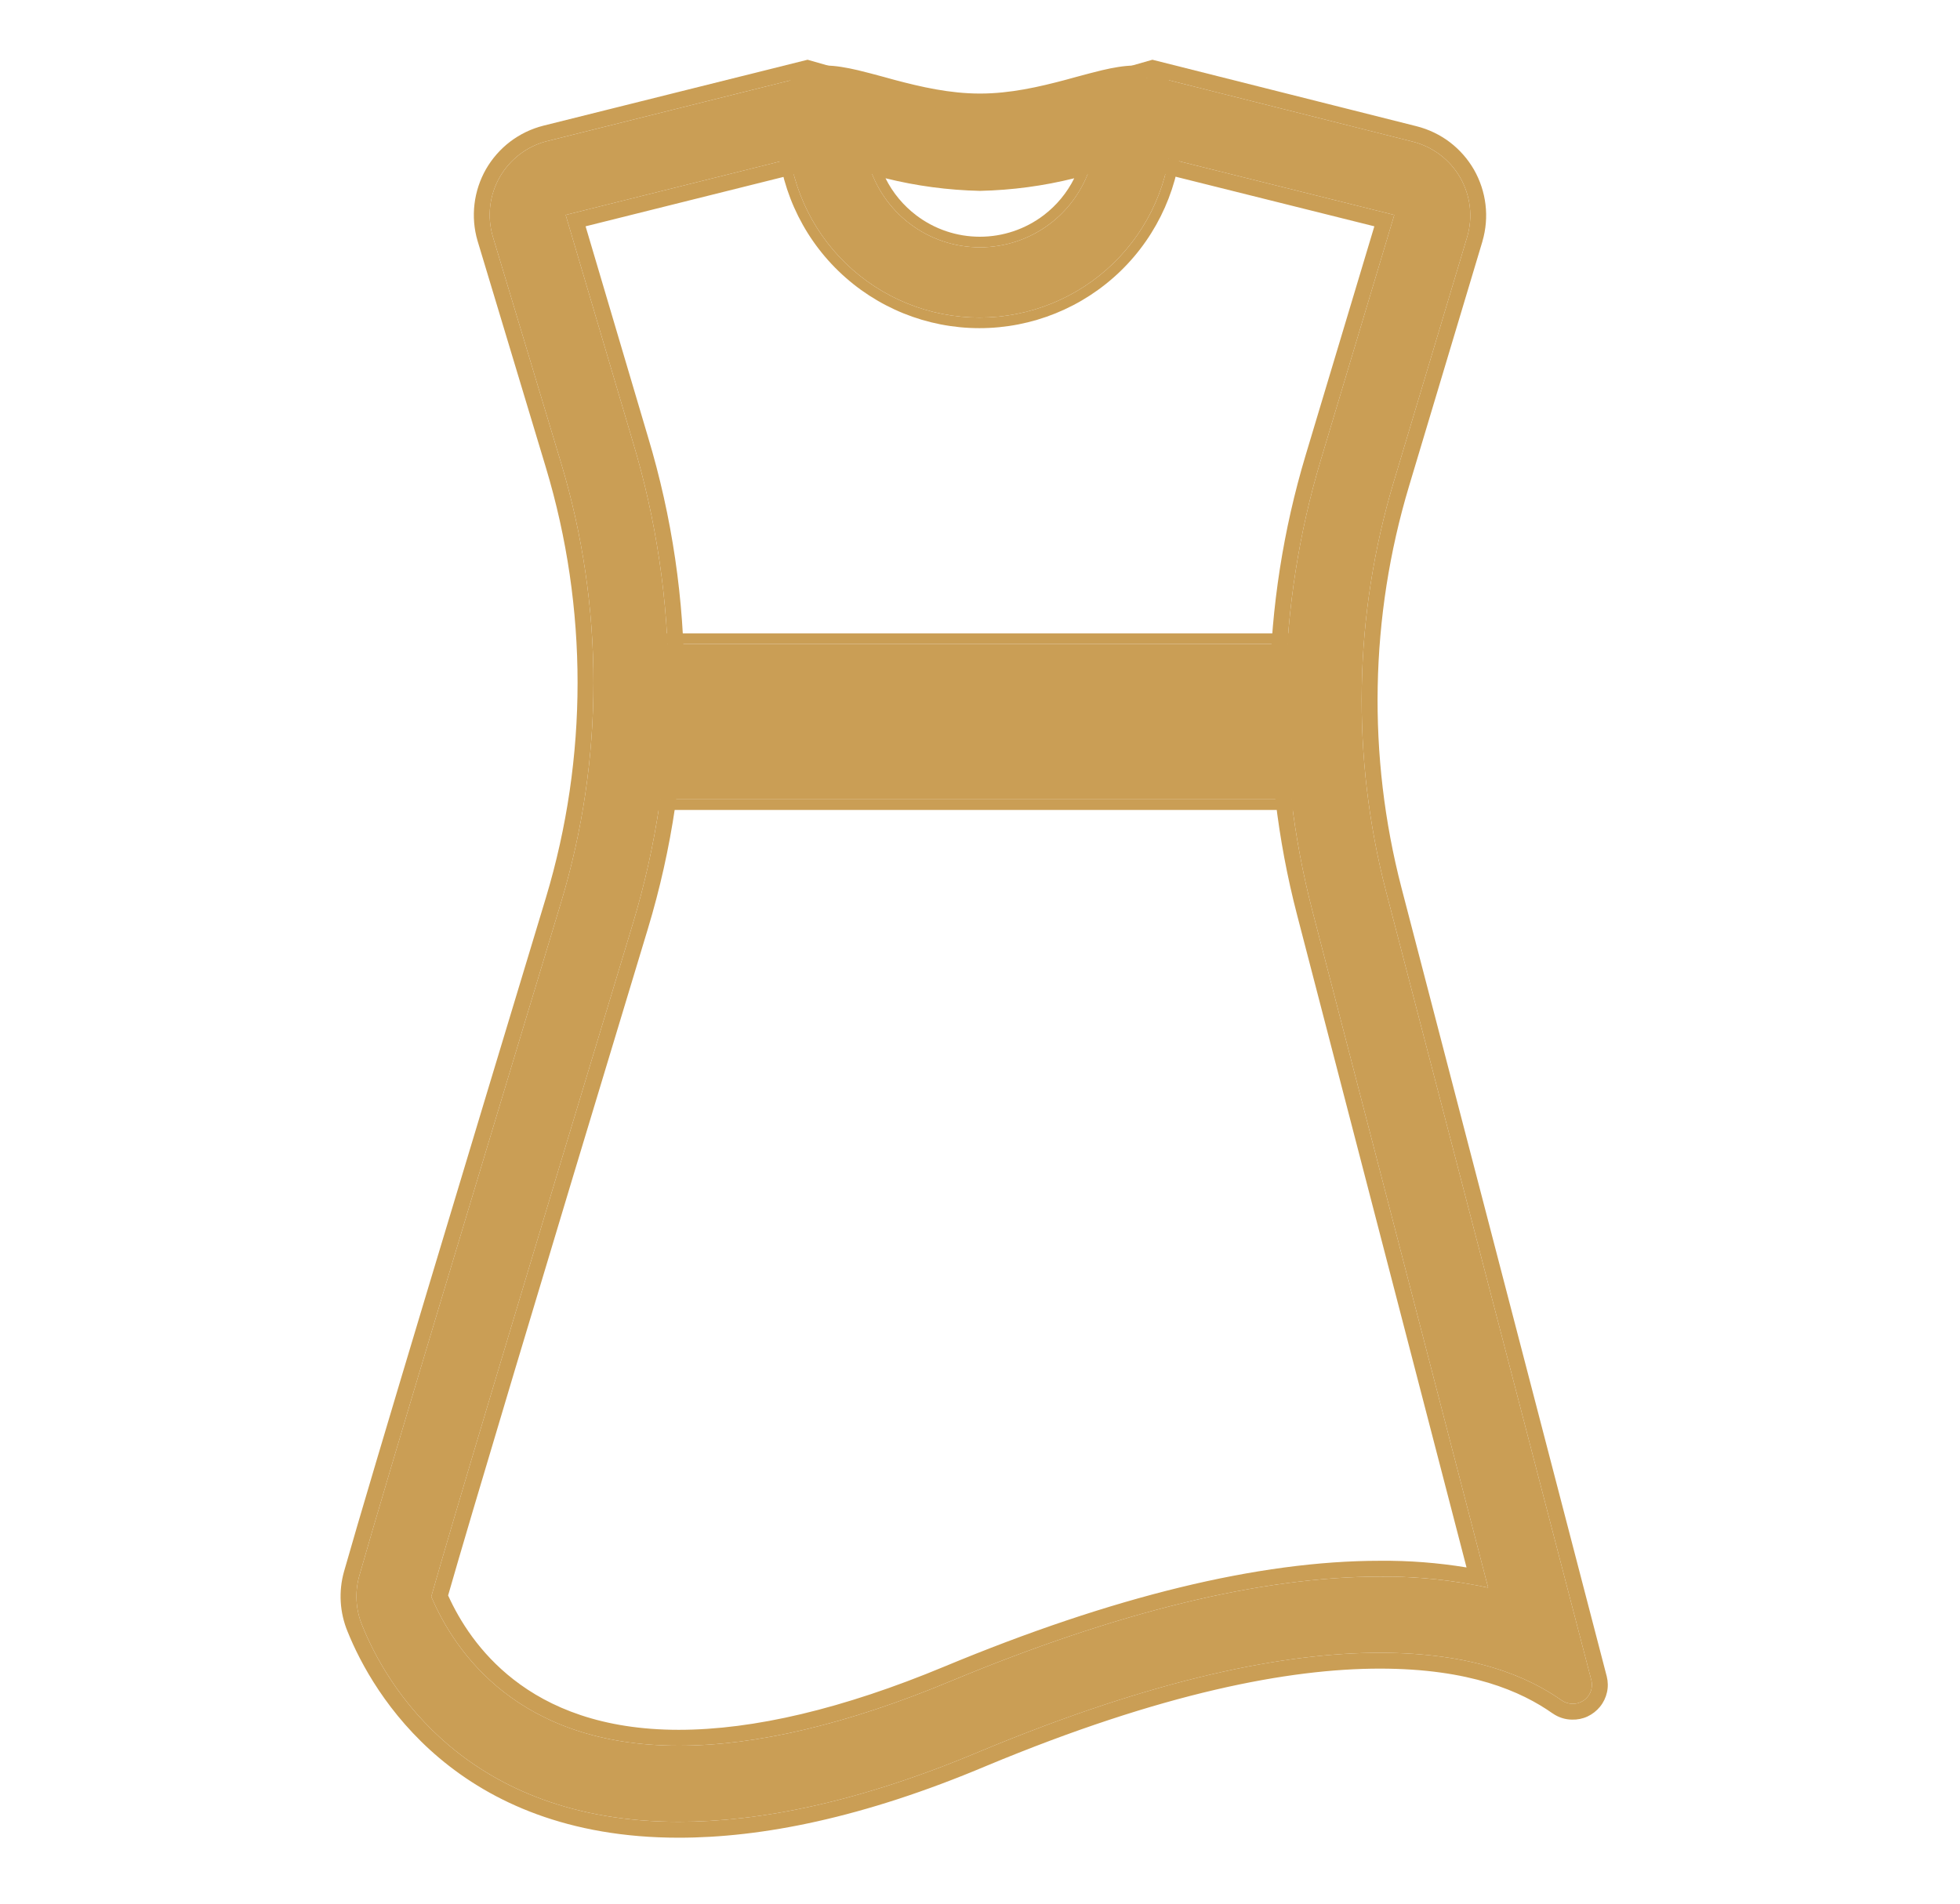
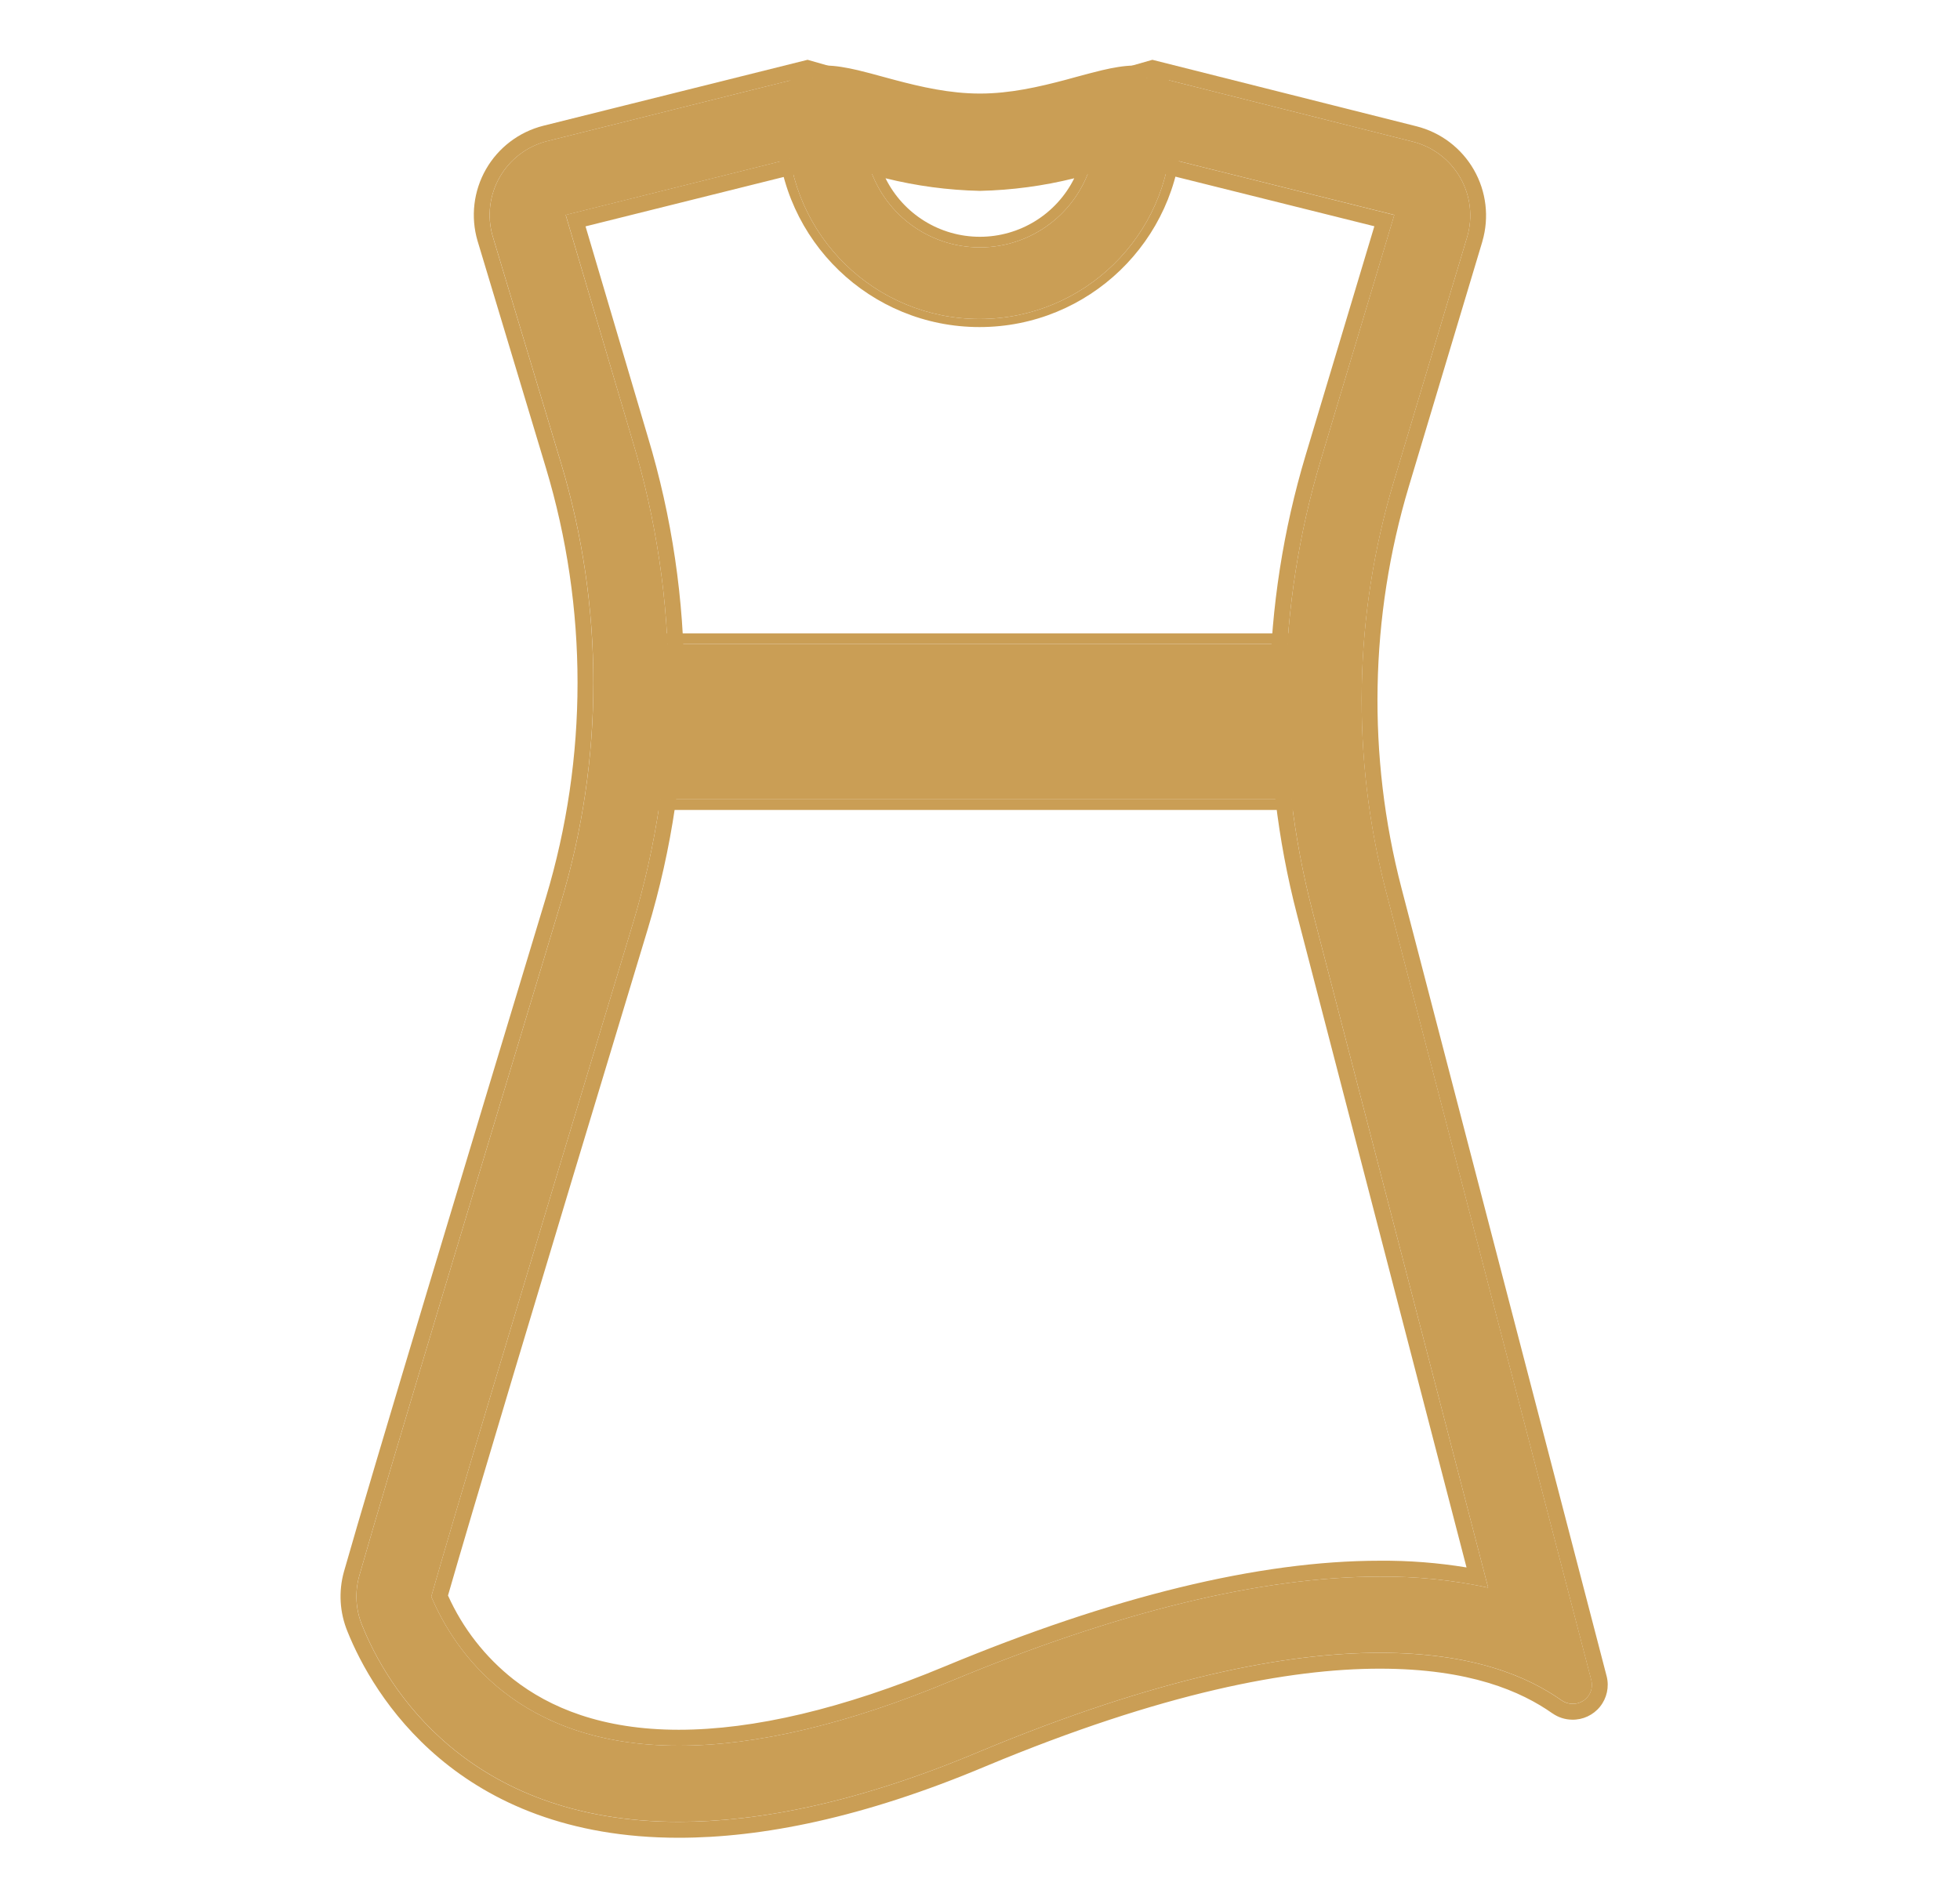
- <svg xmlns="http://www.w3.org/2000/svg" width="35" height="34" viewBox="0 0 35 34" fill="none">
-   <path d="M15.504 2.904C16.152 3.099 16.823 3.205 17.5 3.22C18.175 3.205 18.845 3.098 19.492 2.904C19.37 3.339 19.11 3.723 18.75 3.996C18.39 4.269 17.95 4.417 17.498 4.417C17.046 4.417 16.607 4.269 16.247 3.996C15.886 3.723 15.626 3.339 15.504 2.904ZM20.257 1.36C19.635 1.36 18.632 1.86 17.5 1.86C16.368 1.86 15.365 1.36 14.742 1.36C14.321 1.36 14.062 1.588 14.062 2.35C14.091 3.24 14.464 4.085 15.104 4.705C15.744 5.325 16.6 5.672 17.491 5.672C18.383 5.672 19.239 5.325 19.879 4.705C20.519 4.085 20.892 3.24 20.92 2.35C20.92 1.588 20.672 1.36 20.24 1.36H20.257Z" fill="#CA9E55" />
-   <path fill-rule="evenodd" clip-rule="evenodd" d="M17.496 3.409C16.928 3.396 16.364 3.321 15.813 3.184C15.942 3.443 16.129 3.669 16.361 3.845C16.688 4.094 17.087 4.228 17.498 4.228C17.909 4.228 18.308 4.094 18.636 3.845C18.868 3.669 19.054 3.443 19.183 3.184C18.634 3.321 18.071 3.396 17.504 3.409L17.496 3.409ZM19.275 2.966C19.348 2.946 19.42 2.926 19.492 2.904C19.471 2.978 19.447 3.051 19.418 3.122C19.279 3.467 19.048 3.769 18.75 3.996C18.39 4.269 17.95 4.417 17.498 4.417C17.046 4.417 16.607 4.269 16.247 3.996C15.948 3.769 15.718 3.467 15.578 3.122C15.55 3.051 15.525 2.978 15.504 2.904C15.576 2.926 15.649 2.946 15.721 2.966C16.302 3.121 16.899 3.207 17.5 3.22C18.1 3.206 18.696 3.121 19.275 2.966ZM13.873 2.35C13.873 1.955 13.939 1.656 14.095 1.454C14.26 1.24 14.497 1.171 14.742 1.171C14.92 1.171 15.117 1.207 15.32 1.254C15.463 1.288 15.618 1.33 15.778 1.373C15.844 1.391 15.911 1.41 15.978 1.428C16.446 1.552 16.96 1.671 17.5 1.671C18.04 1.671 18.554 1.552 19.021 1.428C19.089 1.41 19.156 1.391 19.222 1.373C19.382 1.33 19.537 1.288 19.68 1.254C19.876 1.208 20.067 1.174 20.24 1.171L20.257 1.171C20.501 1.174 20.732 1.244 20.892 1.455C21.047 1.657 21.109 1.957 21.109 2.35V2.356C21.079 3.295 20.685 4.187 20.01 4.841C19.335 5.495 18.432 5.861 17.491 5.861C16.551 5.861 15.648 5.495 14.973 4.841C14.297 4.187 13.903 3.295 13.874 2.356L13.873 2.35ZM20.257 1.36H20.24C19.978 1.364 19.65 1.453 19.275 1.555C18.758 1.695 18.15 1.86 17.5 1.86C16.85 1.86 16.242 1.695 15.725 1.555C15.341 1.451 15.007 1.36 14.742 1.36C14.321 1.36 14.062 1.588 14.062 2.35C14.091 3.24 14.464 4.085 15.104 4.705C15.744 5.325 16.6 5.672 17.491 5.672C18.383 5.672 19.239 5.325 19.879 4.705C20.519 4.085 20.892 3.24 20.92 2.35C20.92 1.598 20.678 1.366 20.257 1.36Z" fill="#CA9E55" />
-   <path d="M14.392 2.768L15.65 3.128L15.759 3.155C16.332 3.269 16.915 3.326 17.5 3.325C18.084 3.326 18.667 3.269 19.241 3.155L19.349 3.128L20.607 2.768L24.898 3.839L23.586 8.215C22.8 10.835 22.749 13.621 23.436 16.269L26.574 28.356C25.939 28.22 25.29 28.153 24.64 28.159C22.528 28.159 19.951 28.788 16.976 30.026C15.14 30.791 13.508 31.178 12.121 31.178C9.255 31.178 8.123 29.505 7.701 28.516C8.061 27.244 9.272 23.202 11.298 16.507C12.148 13.695 12.148 10.694 11.298 7.881L10.101 3.839L14.392 2.768ZM20.584 1.36L18.975 1.819C18.49 1.916 17.995 1.965 17.5 1.965C17.004 1.965 16.51 1.916 16.024 1.819L14.416 1.36L9.772 2.52C9.594 2.564 9.428 2.644 9.282 2.755C9.137 2.866 9.015 3.004 8.924 3.163C8.833 3.322 8.776 3.497 8.754 3.679C8.733 3.86 8.748 4.044 8.799 4.22L10.02 8.272C10.79 10.829 10.79 13.556 10.02 16.113C8.718 20.421 6.892 26.466 6.416 28.145C6.333 28.44 6.352 28.754 6.47 29.036C6.895 30.094 8.32 32.538 12.121 32.538C13.552 32.538 15.324 32.198 17.5 31.28C20.672 29.958 22.977 29.519 24.64 29.519C26.302 29.519 27.278 29.941 27.887 30.369C27.943 30.408 28.009 30.429 28.077 30.43C28.13 30.432 28.182 30.421 28.229 30.399C28.277 30.377 28.319 30.345 28.352 30.304C28.385 30.263 28.408 30.215 28.419 30.164C28.43 30.113 28.43 30.059 28.417 30.009L24.752 15.926C24.127 13.519 24.174 10.987 24.888 8.606L26.2 4.23C26.252 4.054 26.267 3.87 26.246 3.689C26.224 3.507 26.166 3.332 26.076 3.173C25.985 3.014 25.863 2.876 25.717 2.765C25.572 2.655 25.405 2.575 25.228 2.53L20.584 1.36Z" fill="#CA9E55" />
-   <path fill-rule="evenodd" clip-rule="evenodd" d="M15.65 3.128L14.392 2.768L10.101 3.839L11.298 7.881C12.148 10.694 12.148 13.695 11.298 16.507C9.272 23.202 8.061 27.244 7.701 28.516C8.123 29.505 9.255 31.178 12.121 31.178C13.508 31.178 15.14 30.791 16.976 30.026C19.951 28.788 22.528 28.159 24.64 28.159C25.185 28.154 25.73 28.2 26.266 28.296C26.369 28.314 26.472 28.334 26.574 28.356L23.436 16.269C22.749 13.621 22.8 10.835 23.586 8.215L24.898 3.839L20.607 2.768L19.349 3.128L19.241 3.155C18.667 3.269 18.084 3.326 17.5 3.325C16.915 3.326 16.332 3.269 15.759 3.155L15.65 3.128ZM20.613 3.061L24.542 4.042L23.314 8.133C22.514 10.803 22.461 13.642 23.162 16.34L26.188 27.995C25.676 27.911 25.158 27.871 24.639 27.876C22.476 27.876 19.86 28.519 16.867 29.764C15.052 30.52 13.458 30.895 12.121 30.895C10.748 30.895 9.81 30.496 9.169 29.995C8.564 29.523 8.207 28.948 8.002 28.495C8.393 27.126 9.592 23.122 11.569 16.589C12.435 13.724 12.435 10.666 11.57 7.8C11.57 7.801 11.57 7.8 11.57 7.8L10.457 4.042L14.387 3.061M20.579 1.067L25.297 2.255C25.511 2.309 25.713 2.406 25.889 2.539C26.065 2.673 26.212 2.841 26.322 3.032C26.431 3.224 26.501 3.436 26.527 3.656C26.553 3.875 26.534 4.097 26.472 4.309L26.472 4.311L25.16 8.687C24.461 11.019 24.415 13.498 25.026 15.855L28.692 29.941C28.715 30.034 28.717 30.131 28.696 30.225C28.675 30.319 28.633 30.407 28.572 30.482C28.512 30.556 28.435 30.616 28.348 30.657C28.261 30.697 28.167 30.716 28.071 30.713C27.947 30.712 27.826 30.672 27.725 30.601L27.724 30.601C27.167 30.209 26.25 29.802 24.64 29.802C23.026 29.802 20.759 30.229 17.61 31.541C15.406 32.471 13.598 32.822 12.121 32.822C8.162 32.822 6.658 30.262 6.208 29.143C6.066 28.803 6.043 28.424 6.143 28.069C6.62 26.386 8.447 20.337 9.749 16.031C10.502 13.527 10.502 10.858 9.749 8.354C9.749 8.354 9.749 8.354 9.749 8.354L8.527 4.299C8.465 4.087 8.447 3.865 8.473 3.645C8.499 3.426 8.569 3.214 8.678 3.022C8.788 2.831 8.935 2.663 9.111 2.529C9.287 2.396 9.488 2.299 9.702 2.245L14.421 1.067L16.091 1.544C16.555 1.635 17.027 1.682 17.5 1.682C17.973 1.682 18.445 1.635 18.909 1.544L20.579 1.067ZM18.975 1.819C18.49 1.916 17.995 1.965 17.5 1.965C17.004 1.965 16.51 1.916 16.024 1.819L14.416 1.36L9.772 2.52C9.594 2.564 9.428 2.644 9.282 2.755C9.137 2.866 9.015 3.004 8.924 3.163C8.833 3.322 8.776 3.497 8.754 3.679C8.733 3.86 8.748 4.044 8.799 4.22L10.02 8.272C10.79 10.829 10.79 13.556 10.02 16.113C8.718 20.421 6.892 26.466 6.416 28.145C6.333 28.44 6.352 28.754 6.47 29.036C6.895 30.094 8.32 32.538 12.121 32.538C13.552 32.538 15.324 32.198 17.5 31.28C20.672 29.958 22.977 29.519 24.64 29.519C26.302 29.519 27.278 29.941 27.887 30.369C27.943 30.408 28.009 30.429 28.077 30.43C28.13 30.432 28.182 30.421 28.229 30.399C28.277 30.377 28.319 30.345 28.352 30.304C28.385 30.263 28.408 30.215 28.419 30.164C28.43 30.113 28.43 30.059 28.417 30.009L24.752 15.926C24.127 13.519 24.174 10.987 24.888 8.606L26.2 4.23C26.252 4.054 26.267 3.87 26.246 3.689C26.224 3.507 26.166 3.332 26.076 3.173C25.985 3.014 25.863 2.876 25.717 2.765C25.572 2.655 25.405 2.575 25.228 2.53L20.584 1.36L18.975 1.819Z" fill="#CA9E55" />
-   <path d="M23.664 11.502H11.084V14.277H23.664V11.502Z" fill="#CA9E55" />
-   <path fill-rule="evenodd" clip-rule="evenodd" d="M10.895 11.313H23.853V14.466H10.895V11.313ZM23.664 11.502V14.277H11.084V11.502H23.664Z" fill="#CA9E55" />
+ <svg xmlns="http://www.w3.org/2000/svg" width="35" height="34" fill="none">
+   <path d="M15.504 2.904c.648.195 1.32.301 1.996.316a7.513 7.513 0 001.992-.316 2.07 2.07 0 01-3.988 0zm4.753-1.544c-.622 0-1.625.5-2.757.5-1.132 0-2.135-.5-2.758-.5-.421 0-.68.228-.68.99a3.43 3.43 0 006.858 0c0-.762-.248-.99-.68-.99h.017z" fill="#CA9E55" />
+   <path fill-rule="evenodd" clip-rule="evenodd" d="M17.496 3.409a7.703 7.703 0 01-1.683-.225 1.881 1.881 0 003.37 0 7.702 7.702 0 01-1.679.225h-.008zm1.779-.443c.073-.02.145-.04.217-.062a2.07 2.07 0 01-3.988 0 7.584 7.584 0 001.996.316c.6-.014 1.196-.1 1.775-.254zm-5.401-.616c0-.395.065-.694.22-.896.166-.214.403-.283.648-.283.178 0 .375.036.578.083.143.034.298.076.458.12l.2.054c.468.124.982.243 1.522.243s1.054-.12 1.521-.243l.201-.055c.16-.043.315-.085.458-.119.196-.046.387-.08.56-.083h.017c.244.003.474.073.635.284.155.202.217.502.217.895v.006a3.62 3.62 0 01-7.235 0V2.35zm6.383-.99h-.017c-.262.004-.59.093-.965.195-.517.14-1.125.305-1.775.305-.65 0-1.258-.165-1.775-.305-.384-.104-.718-.195-.983-.195-.421 0-.68.228-.68.99a3.43 3.43 0 006.858 0c0-.752-.242-.984-.663-.99z" fill="#CA9E55" />
+   <path d="M14.392 2.768l1.258.36.109.027a8.938 8.938 0 003.482 0l.108-.027 1.258-.36 4.291 1.07-1.312 4.377a14.96 14.96 0 00-.15 8.054l3.138 12.087a8.845 8.845 0 00-1.934-.197c-2.112 0-4.689.629-7.664 1.867-1.836.765-3.468 1.152-4.855 1.152-2.866 0-3.998-1.673-4.42-2.662.36-1.272 1.57-5.314 3.597-12.009.85-2.812.85-5.813 0-8.626L10.101 3.84l4.291-1.071zm6.192-1.408l-1.609.46a7.554 7.554 0 01-2.95 0l-1.609-.46-4.644 1.16a1.36 1.36 0 00-.973 1.7l1.22 4.052a13.6 13.6 0 010 7.84c-1.301 4.309-3.127 10.354-3.603 12.033a1.36 1.36 0 00.054.891c.425 1.058 1.85 3.502 5.651 3.502 1.431 0 3.203-.34 5.379-1.258 3.172-1.322 5.477-1.761 7.14-1.761 1.662 0 2.638.422 3.247.85a.34.34 0 00.19.061.338.338 0 00.34-.421l-3.665-14.083a13.6 13.6 0 01.136-7.32L26.2 4.23a1.359 1.359 0 00-.972-1.7l-4.644-1.17z" fill="#CA9E55" />
+   <path fill-rule="evenodd" clip-rule="evenodd" d="M15.65 3.128l-1.258-.36-4.29 1.07 1.196 4.043c.85 2.813.85 5.814 0 8.626-2.026 6.695-3.237 10.737-3.597 12.009.422.99 1.554 2.662 4.42 2.662 1.387 0 3.02-.387 4.855-1.152 2.975-1.238 5.552-1.867 7.664-1.867a8.844 8.844 0 011.934.197L23.436 16.27a14.96 14.96 0 01.15-8.054l1.312-4.376-4.29-1.071-1.259.36-.108.027a8.927 8.927 0 01-1.741.17 8.928 8.928 0 01-1.741-.17l-.109-.027zm4.963-.067l3.929.98-1.228 4.092c-.8 2.67-.853 5.51-.152 8.207l3.026 11.655a9.12 9.12 0 00-1.55-.12c-2.162 0-4.778.644-7.77 1.889-1.816.756-3.41 1.13-4.747 1.13-1.373 0-2.31-.398-2.952-.9A3.987 3.987 0 018 28.496c.392-1.37 1.591-5.373 3.568-11.906a15.196 15.196 0 000-8.789l-1.112-3.758 3.93-.98m6.192-1.995l4.718 1.188a1.644 1.644 0 011.175 2.054v.002l-1.313 4.376a13.316 13.316 0 00-.133 7.168l3.666 14.085a.623.623 0 01-.62.773.623.623 0 01-.347-.112h-.001c-.557-.392-1.474-.799-3.084-.799-1.614 0-3.881.427-7.03 1.74-2.204.929-4.012 1.28-5.489 1.28-3.959 0-5.463-2.56-5.913-3.679a1.643 1.643 0 01-.065-1.074c.477-1.683 2.304-7.732 3.606-12.038a13.316 13.316 0 000-7.677L8.527 4.3a1.643 1.643 0 011.175-2.054l4.719-1.178 1.67.477a7.269 7.269 0 002.818 0l1.67-.477zm-1.604.752a7.554 7.554 0 01-2.95 0l-1.609-.459-4.644 1.16a1.36 1.36 0 00-.973 1.7l1.22 4.052a13.6 13.6 0 010 7.84c-1.301 4.309-3.127 10.354-3.603 12.033a1.36 1.36 0 00.054.891c.425 1.058 1.85 3.502 5.651 3.502 1.431 0 3.203-.34 5.379-1.258 3.172-1.322 5.477-1.761 7.14-1.761 1.662 0 2.638.422 3.247.85a.34.34 0 00.19.061.338.338 0 00.34-.421l-3.665-14.083a13.6 13.6 0 01.136-7.32L26.2 4.23a1.359 1.359 0 00-.972-1.7l-4.644-1.17-1.609.46z" fill="#CA9E55" />
+   <path d="M23.664 11.502h-12.58v2.775h12.58v-2.775z" fill="#CA9E55" />
+   <path fill-rule="evenodd" clip-rule="evenodd" d="M10.895 11.313h12.958v3.153H10.895v-3.152zm12.769.19v2.774h-12.58v-2.775h12.58z" fill="#CA9E55" />
</svg>
